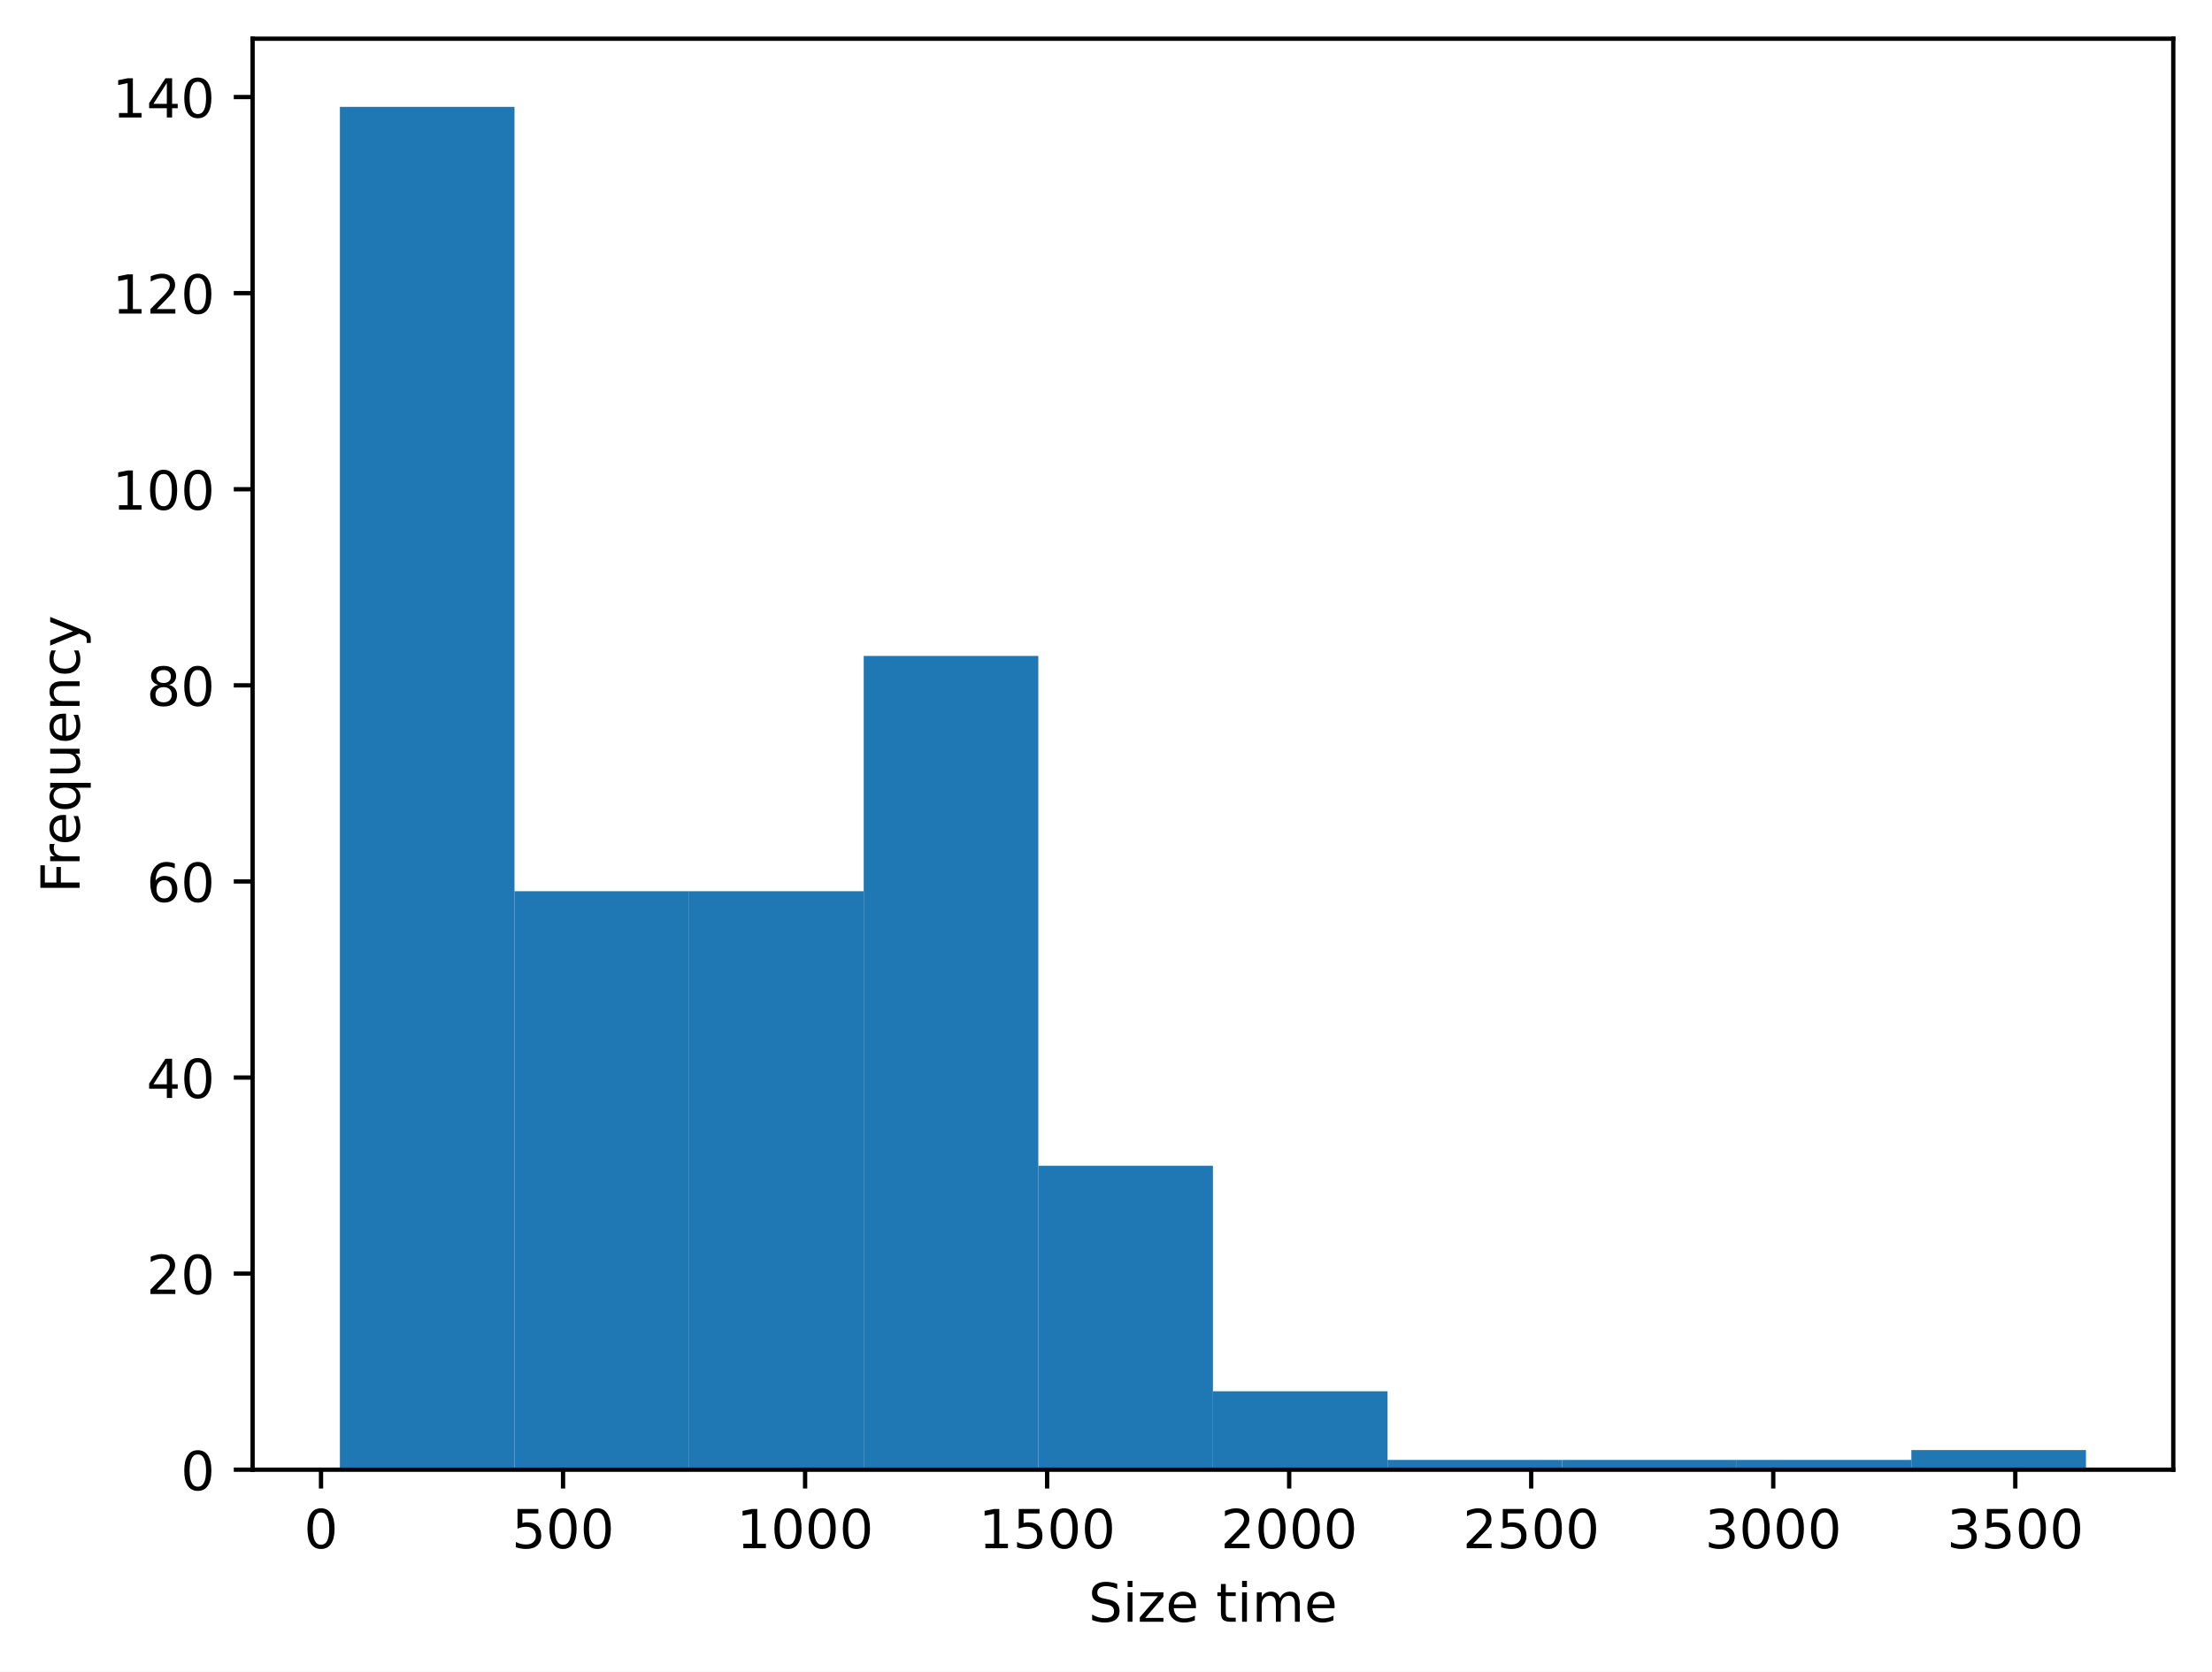
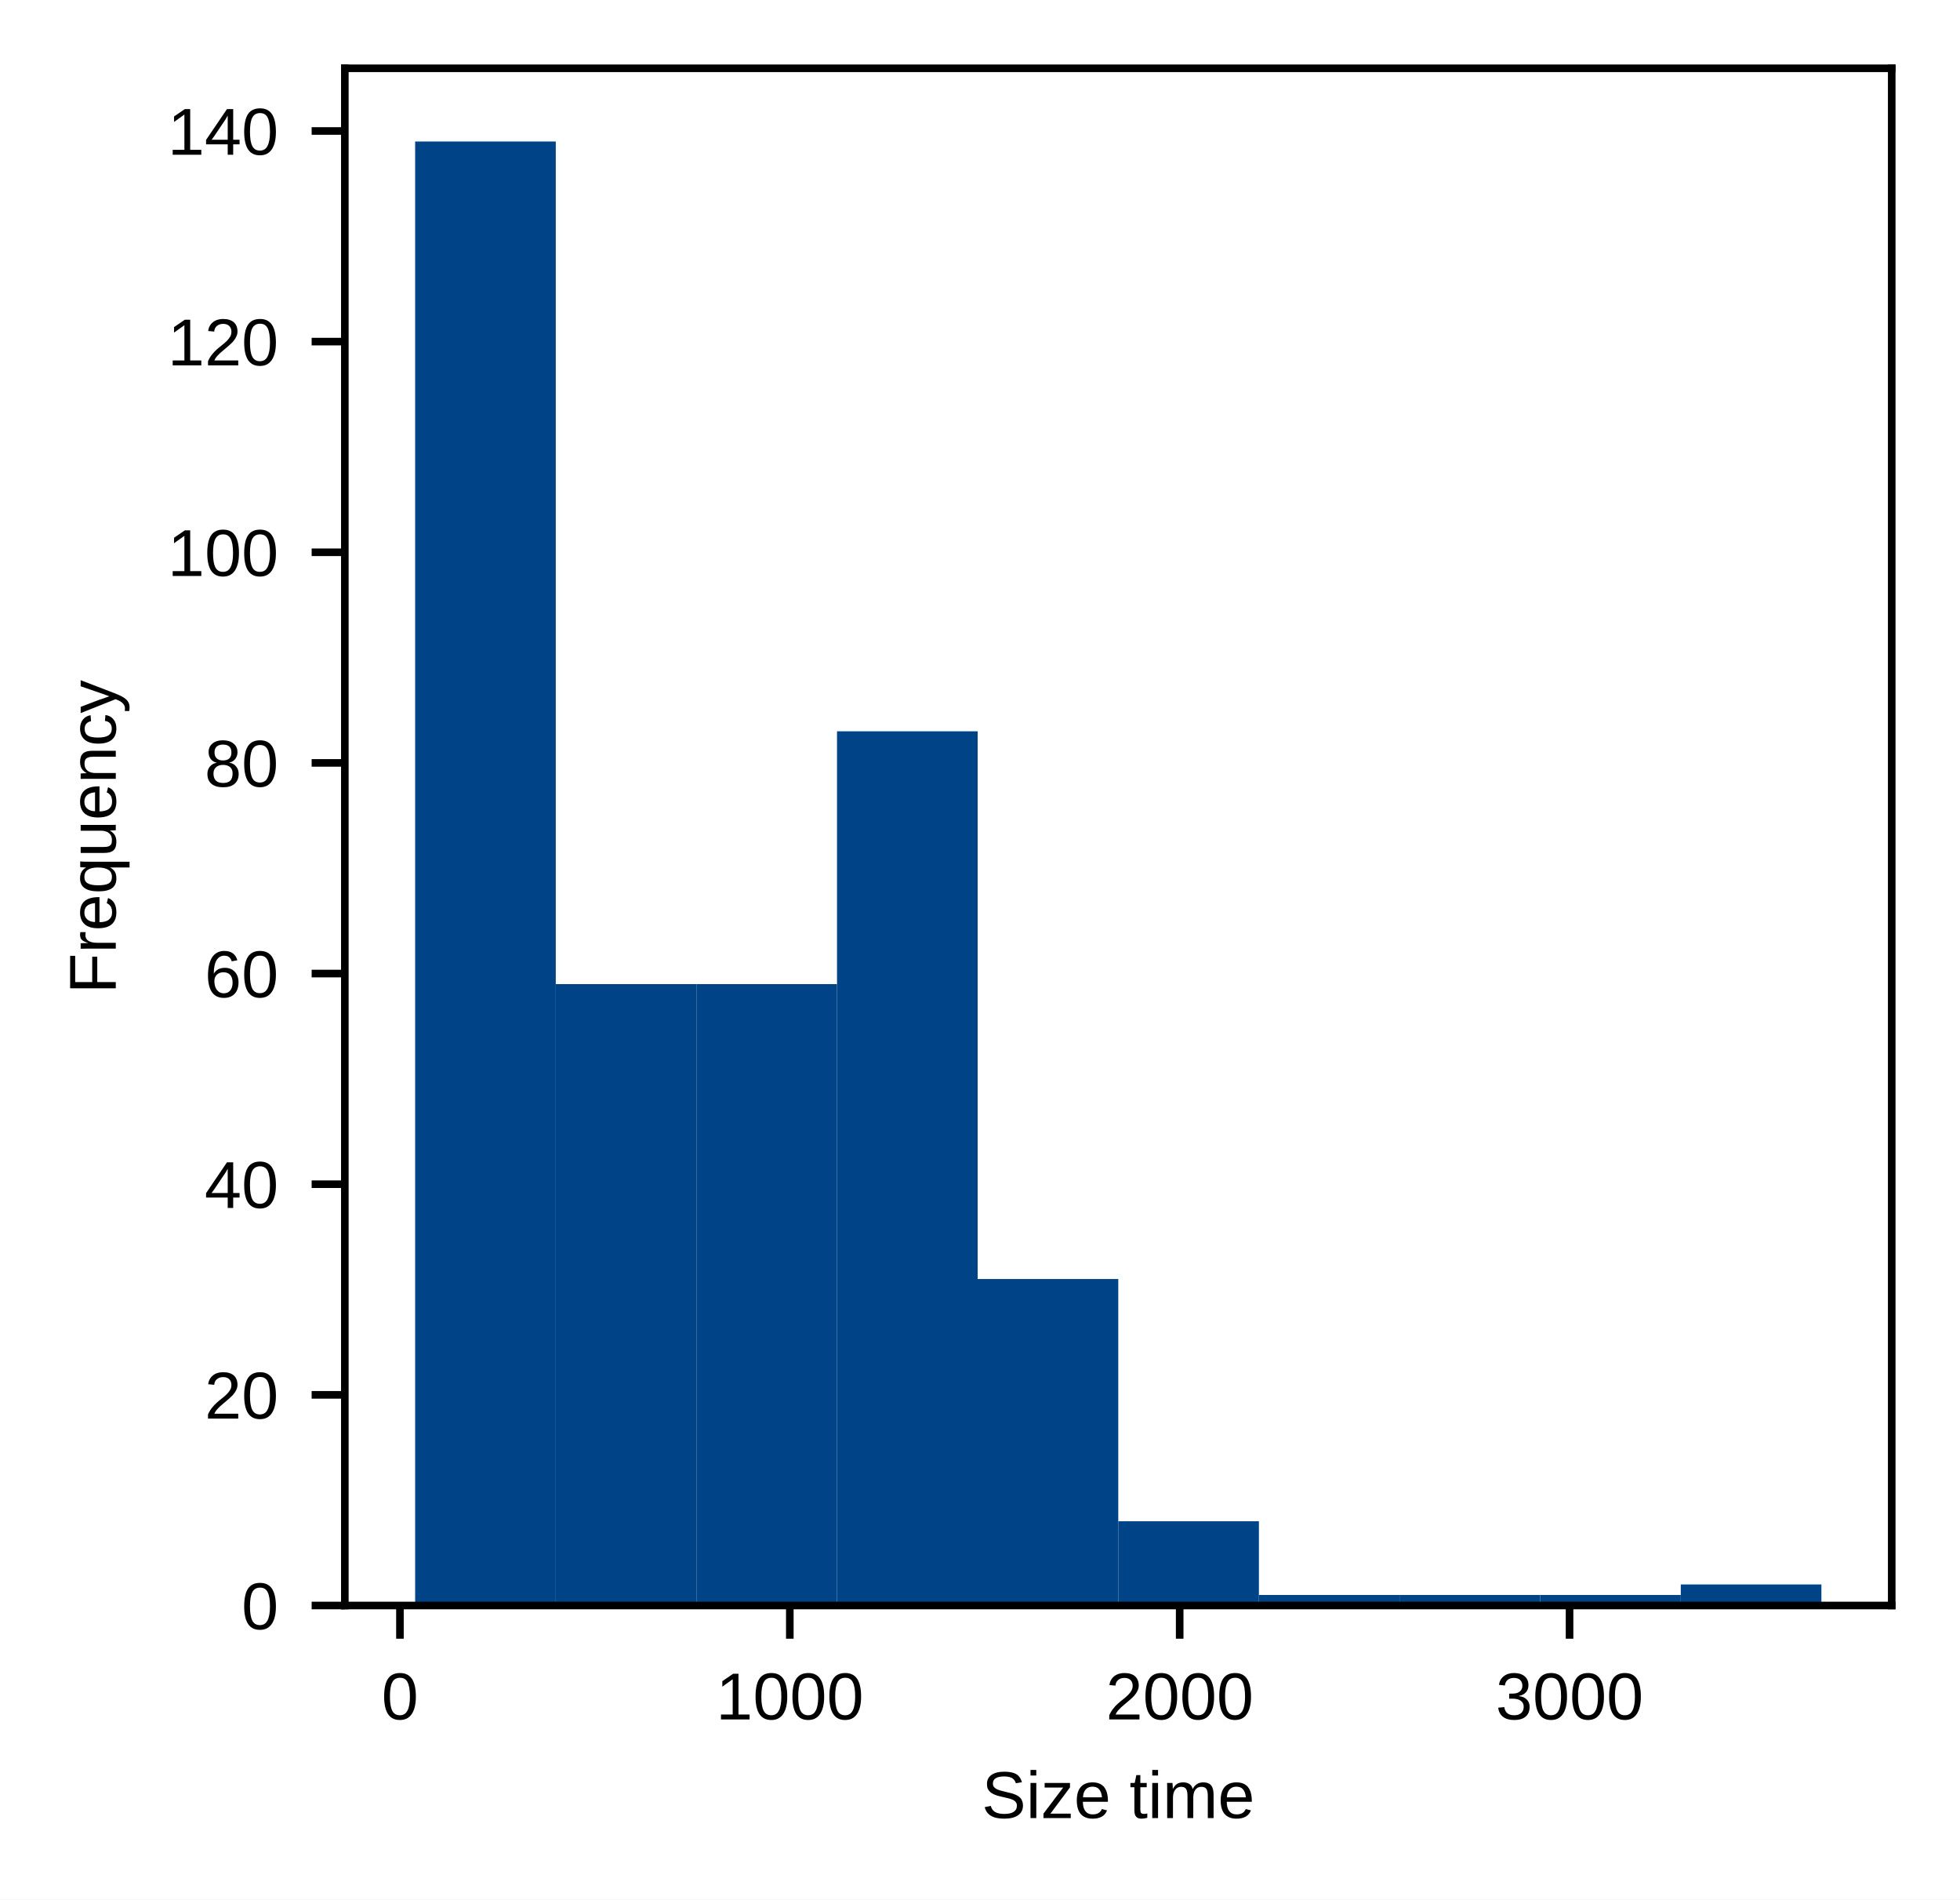
- <svg xmlns="http://www.w3.org/2000/svg" xmlns:xlink="http://www.w3.org/1999/xlink" width="411.286pt" height="310.868pt" viewBox="0 0 411.286 310.868" version="1.1">
+ <svg xmlns="http://www.w3.org/2000/svg" xmlns:xlink="http://www.w3.org/1999/xlink" width="206.678pt" height="200.267pt" viewBox="0 0 206.678 200.267" version="1.1">
  <defs>
    <style type="text/css">*{stroke-linejoin: round; stroke-linecap: butt}</style>
  </defs>
  <g id="figure_1">
    <g id="patch_1">
-       <path d="M 0 310.868  L 411.286 310.868  L 411.286 0  L 0 0  z " style="fill: #ffffff" />
+       <path d="M 0 200.267  L 206.678 200.267  L 206.678 0  L 0 0  z " style="fill: #ffffff" />
    </g>
    <g id="axes_1">
      <g id="patch_2">
-         <path d="M 46.966 273.312  L 404.086 273.312  L 404.086 7.2  L 46.966 7.2  z " style="fill: #ffffff" />
+         <path d="M 36.362 169.264  L 199.478 169.264  L 199.478 7.2  L 36.362 7.2  z " style="fill: #ffffff" />
      </g>
      <g id="patch_3">
-         <path d="M 63.198 273.312  L 95.664 273.312  L 95.664 19.872  L 63.198 19.872  z " clip-path="url(#p7776a259bf)" style="fill: #1f77b4" />
+         <path d="M 43.776 169.264  L 58.605 169.264  L 58.605 14.917  L 43.776 14.917  z " clip-path="url(#p3ede052d22)" style="fill: #004488" />
      </g>
      <g id="patch_4">
-         <path d="M 95.664 273.312  L 128.129 273.312  L 128.129 165.737  L 95.664 165.737  z " clip-path="url(#p7776a259bf)" style="fill: #1f77b4" />
+         <path d="M 58.605 169.264  L 73.434 169.264  L 73.434 103.75  L 58.605 103.75  z " clip-path="url(#p3ede052d22)" style="fill: #004488" />
      </g>
      <g id="patch_5">
-         <path d="M 128.129 273.312  L 160.595 273.312  L 160.595 165.737  L 128.129 165.737  z " clip-path="url(#p7776a259bf)" style="fill: #1f77b4" />
+         <path d="M 73.434 169.264  L 88.262 169.264  L 88.262 103.75  L 73.434 103.75  z " clip-path="url(#p3ede052d22)" style="fill: #004488" />
      </g>
      <g id="patch_6">
-         <path d="M 160.595 273.312  L 193.06 273.312  L 193.06 121.977  L 160.595 121.977  z " clip-path="url(#p7776a259bf)" style="fill: #1f77b4" />
+         <path d="M 88.262 169.264  L 103.091 169.264  L 103.091 77.1  L 88.262 77.1  z " clip-path="url(#p3ede052d22)" style="fill: #004488" />
      </g>
      <g id="patch_7">
-         <path d="M 193.06 273.312  L 225.526 273.312  L 225.526 216.789  L 193.06 216.789  z " clip-path="url(#p7776a259bf)" style="fill: #1f77b4" />
+         <path d="M 103.091 169.264  L 117.92 169.264  L 117.92 134.841  L 103.091 134.841  z " clip-path="url(#p3ede052d22)" style="fill: #004488" />
      </g>
      <g id="patch_8">
-         <path d="M 225.526 273.312  L 257.991 273.312  L 257.991 258.726  L 225.526 258.726  z " clip-path="url(#p7776a259bf)" style="fill: #1f77b4" />
+         <path d="M 117.92 169.264  L 132.749 169.264  L 132.749 160.381  L 117.92 160.381  z " clip-path="url(#p3ede052d22)" style="fill: #004488" />
      </g>
      <g id="patch_9">
-         <path d="M 257.991 273.312  L 290.457 273.312  L 290.457 271.489  L 257.991 271.489  z " clip-path="url(#p7776a259bf)" style="fill: #1f77b4" />
+         <path d="M 132.749 169.264  L 147.577 169.264  L 147.577 168.153  L 132.749 168.153  z " clip-path="url(#p3ede052d22)" style="fill: #004488" />
      </g>
      <g id="patch_10">
-         <path d="M 290.457 273.312  L 322.922 273.312  L 322.922 271.489  L 290.457 271.489  z " clip-path="url(#p7776a259bf)" style="fill: #1f77b4" />
+         <path d="M 147.577 169.264  L 162.406 169.264  L 162.406 168.153  L 147.577 168.153  z " clip-path="url(#p3ede052d22)" style="fill: #004488" />
      </g>
      <g id="patch_11">
-         <path d="M 322.922 273.312  L 355.387 273.312  L 355.387 271.489  L 322.922 271.489  z " clip-path="url(#p7776a259bf)" style="fill: #1f77b4" />
+         <path d="M 162.406 169.264  L 177.235 169.264  L 177.235 168.153  L 162.406 168.153  z " clip-path="url(#p3ede052d22)" style="fill: #004488" />
      </g>
      <g id="patch_12">
-         <path d="M 355.387 273.312  L 387.853 273.312  L 387.853 269.665  L 355.387 269.665  z " clip-path="url(#p7776a259bf)" style="fill: #1f77b4" />
+         <path d="M 177.235 169.264  L 192.063 169.264  L 192.063 167.043  L 177.235 167.043  z " clip-path="url(#p3ede052d22)" style="fill: #004488" />
      </g>
      <g id="matplotlib.axis_1">
        <g id="xtick_1">
          <g id="line2d_1">
            <defs>
-               <path id="meaf7f9f26a" d="M 0 0  L 0 3.5  " style="stroke: #000000; stroke-width: 0.8" />
+               <path id="m89a7890ad2" d="M 0 0  L 0 3.5  " style="stroke: #000000; stroke-width: 0.8" />
            </defs>
            <g>
-               <use xlink:href="#meaf7f9f26a" x="59.688" y="273.312" style="stroke: #000000; stroke-width: 0.8" />
+               <use xlink:href="#m89a7890ad2" x="42.173" y="169.264" style="stroke: #000000; stroke-width: 0.8" />
            </g>
          </g>
          <g id="text_1">
-             <g transform="translate(56.50684 287.9104) scale(0.1 -0.1)">
-               <defs>
-                 <path id="DejaVuSans-30" d="M 2034 4250  Q 1547 4250 1301 3770  Q 1056 3291 1056 2328  Q 1056 1369 1301 889  Q 1547 409 2034 409  Q 2525 409 2770 889  Q 3016 1369 3016 2328  Q 3016 3291 2770 3770  Q 2525 4250 2034 4250  z M 2034 4750  Q 2819 4750 3233 4129  Q 3647 3509 3647 2328  Q 3647 1150 3233 529  Q 2819 -91 2034 -91  Q 1250 -91 836 529  Q 422 1150 422 2328  Q 422 3509 836 4129  Q 1250 4750 2034 4750  z " transform="scale(0.015625)" />
-               </defs>
-               <use xlink:href="#DejaVuSans-30" />
-             </g>
+             <text style="font: 7px 'Arial'; text-anchor: middle" x="42.173" y="181.274" transform="rotate(-0 42.17276 181.2742)">0</text>
          </g>
        </g>
        <g id="xtick_2">
          <g id="line2d_2">
            <g>
-               <use xlink:href="#meaf7f9f26a" x="104.691" y="273.312" style="stroke: #000000; stroke-width: 0.8" />
+               <use xlink:href="#m89a7890ad2" x="83.284" y="169.264" style="stroke: #000000; stroke-width: 0.8" />
            </g>
          </g>
          <g id="text_2">
-             <g transform="translate(95.14774 287.9104) scale(0.1 -0.1)">
-               <defs>
-                 <path id="DejaVuSans-35" d="M 691 4666  L 3169 4666  L 3169 4134  L 1269 4134  L 1269 2991  Q 1406 3038 1543 3061  Q 1681 3084 1819 3084  Q 2600 3084 3056 2656  Q 3513 2228 3513 1497  Q 3513 744 3044 326  Q 2575 -91 1722 -91  Q 1428 -91 1123 -41  Q 819 9 494 109  L 494 744  Q 775 591 1075 516  Q 1375 441 1709 441  Q 2250 441 2565 725  Q 2881 1009 2881 1497  Q 2881 1984 2565 2268  Q 2250 2553 1709 2553  Q 1456 2553 1204 2497  Q 953 2441 691 2322  L 691 4666  z " transform="scale(0.015625)" />
-               </defs>
-               <use xlink:href="#DejaVuSans-35" />
-               <use xlink:href="#DejaVuSans-30" x="63.623" />
-               <use xlink:href="#DejaVuSans-30" x="127.246" />
-             </g>
+             <text style="font: 7px 'Arial'; text-anchor: middle" x="83.284" y="181.274" transform="rotate(-0 83.28377 181.2742)">1000</text>
          </g>
        </g>
        <g id="xtick_3">
          <g id="line2d_3">
            <g>
-               <use xlink:href="#meaf7f9f26a" x="149.695" y="273.312" style="stroke: #000000; stroke-width: 0.8" />
+               <use xlink:href="#m89a7890ad2" x="124.395" y="169.264" style="stroke: #000000; stroke-width: 0.8" />
            </g>
          </g>
          <g id="text_3">
-             <g transform="translate(136.9699 287.9104) scale(0.1 -0.1)">
-               <defs>
-                 <path id="DejaVuSans-31" d="M 794 531  L 1825 531  L 1825 4091  L 703 3866  L 703 4441  L 1819 4666  L 2450 4666  L 2450 531  L 3481 531  L 3481 0  L 794 0  L 794 531  z " transform="scale(0.015625)" />
-               </defs>
-               <use xlink:href="#DejaVuSans-31" />
-               <use xlink:href="#DejaVuSans-30" x="63.623" />
-               <use xlink:href="#DejaVuSans-30" x="127.246" />
-               <use xlink:href="#DejaVuSans-30" x="190.869" />
-             </g>
+             <text style="font: 7px 'Arial'; text-anchor: middle" x="124.395" y="181.274" transform="rotate(-0 124.3948 181.2742)">2000</text>
          </g>
        </g>
        <g id="xtick_4">
          <g id="line2d_4">
            <g>
-               <use xlink:href="#meaf7f9f26a" x="194.698" y="273.312" style="stroke: #000000; stroke-width: 0.8" />
+               <use xlink:href="#m89a7890ad2" x="165.506" y="169.264" style="stroke: #000000; stroke-width: 0.8" />
            </g>
          </g>
          <g id="text_4">
-             <g transform="translate(181.9733 287.9104) scale(0.1 -0.1)">
-               <use xlink:href="#DejaVuSans-31" />
-               <use xlink:href="#DejaVuSans-35" x="63.623" />
-               <use xlink:href="#DejaVuSans-30" x="127.246" />
-               <use xlink:href="#DejaVuSans-30" x="190.869" />
-             </g>
+             <text style="font: 7px 'Arial'; text-anchor: middle" x="165.506" y="181.274" transform="rotate(-0 165.5058 181.2742)">3000</text>
          </g>
        </g>
-         <g id="xtick_5">
-           <g id="line2d_5">
-             <g>
-               <use xlink:href="#meaf7f9f26a" x="239.702" y="273.312" style="stroke: #000000; stroke-width: 0.8" />
-             </g>
-           </g>
-           <g id="text_5">
-             <g transform="translate(226.9767 287.9104) scale(0.1 -0.1)">
-               <defs>
-                 <path id="DejaVuSans-32" d="M 1228 531  L 3431 531  L 3431 0  L 469 0  L 469 531  Q 828 903 1448 1529  Q 2069 2156 2228 2338  Q 2531 2678 2651 2914  Q 2772 3150 2772 3378  Q 2772 3750 2511 3984  Q 2250 4219 1831 4219  Q 1534 4219 1204 4116  Q 875 4013 500 3803  L 500 4441  Q 881 4594 1212 4672  Q 1544 4750 1819 4750  Q 2544 4750 2975 4387  Q 3406 4025 3406 3419  Q 3406 3131 3298 2873  Q 3191 2616 2906 2266  Q 2828 2175 2409 1742  Q 1991 1309 1228 531  z " transform="scale(0.015625)" />
-               </defs>
-               <use xlink:href="#DejaVuSans-32" />
-               <use xlink:href="#DejaVuSans-30" x="63.623" />
-               <use xlink:href="#DejaVuSans-30" x="127.246" />
-               <use xlink:href="#DejaVuSans-30" x="190.869" />
-             </g>
-           </g>
-         </g>
-         <g id="xtick_6">
-           <g id="line2d_6">
-             <g>
-               <use xlink:href="#meaf7f9f26a" x="284.705" y="273.312" style="stroke: #000000; stroke-width: 0.8" />
-             </g>
-           </g>
-           <g id="text_6">
-             <g transform="translate(271.9801 287.9104) scale(0.1 -0.1)">
-               <use xlink:href="#DejaVuSans-32" />
-               <use xlink:href="#DejaVuSans-35" x="63.623" />
-               <use xlink:href="#DejaVuSans-30" x="127.246" />
-               <use xlink:href="#DejaVuSans-30" x="190.869" />
-             </g>
-           </g>
-         </g>
-         <g id="xtick_7">
-           <g id="line2d_7">
-             <g>
-               <use xlink:href="#meaf7f9f26a" x="329.709" y="273.312" style="stroke: #000000; stroke-width: 0.8" />
-             </g>
-           </g>
-           <g id="text_7">
-             <g transform="translate(316.9835 287.9104) scale(0.1 -0.1)">
-               <defs>
-                 <path id="DejaVuSans-33" d="M 2597 2516  Q 3050 2419 3304 2112  Q 3559 1806 3559 1356  Q 3559 666 3084 287  Q 2609 -91 1734 -91  Q 1441 -91 1130 -33  Q 819 25 488 141  L 488 750  Q 750 597 1062 519  Q 1375 441 1716 441  Q 2309 441 2620 675  Q 2931 909 2931 1356  Q 2931 1769 2642 2001  Q 2353 2234 1838 2234  L 1294 2234  L 1294 2753  L 1863 2753  Q 2328 2753 2575 2939  Q 2822 3125 2822 3475  Q 2822 3834 2567 4026  Q 2313 4219 1838 4219  Q 1578 4219 1281 4162  Q 984 4106 628 3988  L 628 4550  Q 988 4650 1302 4700  Q 1616 4750 1894 4750  Q 2613 4750 3031 4423  Q 3450 4097 3450 3541  Q 3450 3153 3228 2886  Q 3006 2619 2597 2516  z " transform="scale(0.015625)" />
-               </defs>
-               <use xlink:href="#DejaVuSans-33" />
-               <use xlink:href="#DejaVuSans-30" x="63.623" />
-               <use xlink:href="#DejaVuSans-30" x="127.246" />
-               <use xlink:href="#DejaVuSans-30" x="190.869" />
-             </g>
-           </g>
-         </g>
-         <g id="xtick_8">
-           <g id="line2d_8">
-             <g>
-               <use xlink:href="#meaf7f9f26a" x="374.712" y="273.312" style="stroke: #000000; stroke-width: 0.8" />
-             </g>
-           </g>
-           <g id="text_8">
-             <g transform="translate(361.9869 287.9104) scale(0.1 -0.1)">
-               <use xlink:href="#DejaVuSans-33" />
-               <use xlink:href="#DejaVuSans-35" x="63.623" />
-               <use xlink:href="#DejaVuSans-30" x="127.246" />
-               <use xlink:href="#DejaVuSans-30" x="190.869" />
-             </g>
-           </g>
-         </g>
-         <g id="text_9">
-           <g transform="translate(202.3764 301.5886) scale(0.1 -0.1)">
-             <defs>
-               <path id="DejaVuSans-53" d="M 3425 4513  L 3425 3897  Q 3066 4069 2747 4153  Q 2428 4238 2131 4238  Q 1616 4238 1336 4038  Q 1056 3838 1056 3469  Q 1056 3159 1242 3001  Q 1428 2844 1947 2747  L 2328 2669  Q 3034 2534 3370 2195  Q 3706 1856 3706 1288  Q 3706 609 3251 259  Q 2797 -91 1919 -91  Q 1588 -91 1214 -16  Q 841 59 441 206  L 441 856  Q 825 641 1194 531  Q 1563 422 1919 422  Q 2459 422 2753 634  Q 3047 847 3047 1241  Q 3047 1584 2836 1778  Q 2625 1972 2144 2069  L 1759 2144  Q 1053 2284 737 2584  Q 422 2884 422 3419  Q 422 4038 858 4394  Q 1294 4750 2059 4750  Q 2388 4750 2728 4690  Q 3069 4631 3425 4513  z " transform="scale(0.015625)" />
-               <path id="DejaVuSans-69" d="M 603 3500  L 1178 3500  L 1178 0  L 603 0  L 603 3500  z M 603 4863  L 1178 4863  L 1178 4134  L 603 4134  L 603 4863  z " transform="scale(0.015625)" />
-               <path id="DejaVuSans-7a" d="M 353 3500  L 3084 3500  L 3084 2975  L 922 459  L 3084 459  L 3084 0  L 275 0  L 275 525  L 2438 3041  L 353 3041  L 353 3500  z " transform="scale(0.015625)" />
-               <path id="DejaVuSans-65" d="M 3597 1894  L 3597 1613  L 953 1613  Q 991 1019 1311 708  Q 1631 397 2203 397  Q 2534 397 2845 478  Q 3156 559 3463 722  L 3463 178  Q 3153 47 2828 -22  Q 2503 -91 2169 -91  Q 1331 -91 842 396  Q 353 884 353 1716  Q 353 2575 817 3079  Q 1281 3584 2069 3584  Q 2775 3584 3186 3129  Q 3597 2675 3597 1894  z M 3022 2063  Q 3016 2534 2758 2815  Q 2500 3097 2075 3097  Q 1594 3097 1305 2825  Q 1016 2553 972 2059  L 3022 2063  z " transform="scale(0.015625)" />
-               <path id="DejaVuSans-20" transform="scale(0.015625)" />
-               <path id="DejaVuSans-74" d="M 1172 4494  L 1172 3500  L 2356 3500  L 2356 3053  L 1172 3053  L 1172 1153  Q 1172 725 1289 603  Q 1406 481 1766 481  L 2356 481  L 2356 0  L 1766 0  Q 1100 0 847 248  Q 594 497 594 1153  L 594 3053  L 172 3053  L 172 3500  L 594 3500  L 594 4494  L 1172 4494  z " transform="scale(0.015625)" />
-               <path id="DejaVuSans-6d" d="M 3328 2828  Q 3544 3216 3844 3400  Q 4144 3584 4550 3584  Q 5097 3584 5394 3201  Q 5691 2819 5691 2113  L 5691 0  L 5113 0  L 5113 2094  Q 5113 2597 4934 2840  Q 4756 3084 4391 3084  Q 3944 3084 3684 2787  Q 3425 2491 3425 1978  L 3425 0  L 2847 0  L 2847 2094  Q 2847 2600 2669 2842  Q 2491 3084 2119 3084  Q 1678 3084 1418 2786  Q 1159 2488 1159 1978  L 1159 0  L 581 0  L 581 3500  L 1159 3500  L 1159 2956  Q 1356 3278 1631 3431  Q 1906 3584 2284 3584  Q 2666 3584 2933 3390  Q 3200 3197 3328 2828  z " transform="scale(0.015625)" />
-             </defs>
-             <use xlink:href="#DejaVuSans-53" />
-             <use xlink:href="#DejaVuSans-69" x="63.477" />
-             <use xlink:href="#DejaVuSans-7a" x="91.26" />
-             <use xlink:href="#DejaVuSans-65" x="143.75" />
-             <use xlink:href="#DejaVuSans-20" x="205.273" />
-             <use xlink:href="#DejaVuSans-74" x="237.061" />
-             <use xlink:href="#DejaVuSans-69" x="276.27" />
-             <use xlink:href="#DejaVuSans-6d" x="304.053" />
-             <use xlink:href="#DejaVuSans-65" x="401.465" />
-           </g>
+         <g id="text_5">
+           <text style="font: 7px 'Arial'; text-anchor: middle" x="117.92" y="191.676" transform="rotate(-0 117.9198 191.676)">Size time</text>
        </g>
      </g>
      <g id="matplotlib.axis_2">
        <g id="ytick_1">
-           <g id="line2d_9">
+           <g id="line2d_5">
            <defs>
-               <path id="m896c4a0a31" d="M 0 0  L -3.5 0  " style="stroke: #000000; stroke-width: 0.8" />
+               <path id="m29bef35682" d="M 0 0  L -3.5 0  " style="stroke: #000000; stroke-width: 0.8" />
            </defs>
            <g>
-               <use xlink:href="#m896c4a0a31" x="46.966" y="273.312" style="stroke: #000000; stroke-width: 0.8" />
+               <use xlink:href="#m29bef35682" x="36.362" y="169.264" style="stroke: #000000; stroke-width: 0.8" />
+             </g>
+           </g>
+           <g id="text_6">
+             <text style="font: 7px 'Arial'; text-anchor: end" x="29.362" y="171.769" transform="rotate(-0 29.36172 171.769)">0</text>
+           </g>
+         </g>
+         <g id="ytick_2">
+           <g id="line2d_6">
+             <g>
+               <use xlink:href="#m29bef35682" x="36.362" y="147.056" style="stroke: #000000; stroke-width: 0.8" />
+             </g>
+           </g>
+           <g id="text_7">
+             <text style="font: 7px 'Arial'; text-anchor: end" x="29.362" y="149.561" transform="rotate(-0 29.36172 149.5609)">20</text>
+           </g>
+         </g>
+         <g id="ytick_3">
+           <g id="line2d_7">
+             <g>
+               <use xlink:href="#m29bef35682" x="36.362" y="124.848" style="stroke: #000000; stroke-width: 0.8" />
+             </g>
+           </g>
+           <g id="text_8">
+             <text style="font: 7px 'Arial'; text-anchor: end" x="29.362" y="127.353" transform="rotate(-0 29.36172 127.3528)">40</text>
+           </g>
+         </g>
+         <g id="ytick_4">
+           <g id="line2d_8">
+             <g>
+               <use xlink:href="#m29bef35682" x="36.362" y="102.639" style="stroke: #000000; stroke-width: 0.8" />
+             </g>
+           </g>
+           <g id="text_9">
+             <text style="font: 7px 'Arial'; text-anchor: end" x="29.362" y="105.145" transform="rotate(-0 29.36172 105.1446)">60</text>
+           </g>
+         </g>
+         <g id="ytick_5">
+           <g id="line2d_9">
+             <g>
+               <use xlink:href="#m29bef35682" x="36.362" y="80.431" style="stroke: #000000; stroke-width: 0.8" />
            </g>
          </g>
          <g id="text_10">
-             <g transform="translate(33.60312 277.1112) scale(0.1 -0.1)">
-               <use xlink:href="#DejaVuSans-30" />
-             </g>
+             <text style="font: 7px 'Arial'; text-anchor: end" x="29.362" y="82.937" transform="rotate(-0 29.36172 82.93652)">80</text>
          </g>
        </g>
-         <g id="ytick_2">
+         <g id="ytick_6">
          <g id="line2d_10">
            <g>
-               <use xlink:href="#m896c4a0a31" x="46.966" y="236.846" style="stroke: #000000; stroke-width: 0.8" />
+               <use xlink:href="#m29bef35682" x="36.362" y="58.223" style="stroke: #000000; stroke-width: 0.8" />
            </g>
          </g>
          <g id="text_11">
-             <g transform="translate(27.24063 240.645) scale(0.1 -0.1)">
-               <use xlink:href="#DejaVuSans-32" />
-               <use xlink:href="#DejaVuSans-30" x="63.623" />
-             </g>
+             <text style="font: 7px 'Arial'; text-anchor: end" x="29.362" y="60.728" transform="rotate(-0 29.36172 60.7284)">100</text>
          </g>
        </g>
-         <g id="ytick_3">
+         <g id="ytick_7">
          <g id="line2d_11">
            <g>
-               <use xlink:href="#m896c4a0a31" x="46.966" y="200.38" style="stroke: #000000; stroke-width: 0.8" />
+               <use xlink:href="#m29bef35682" x="36.362" y="36.015" style="stroke: #000000; stroke-width: 0.8" />
            </g>
          </g>
          <g id="text_12">
-             <g transform="translate(27.24063 204.1788) scale(0.1 -0.1)">
-               <defs>
-                 <path id="DejaVuSans-34" d="M 2419 4116  L 825 1625  L 2419 1625  L 2419 4116  z M 2253 4666  L 3047 4666  L 3047 1625  L 3713 1625  L 3713 1100  L 3047 1100  L 3047 0  L 2419 0  L 2419 1100  L 313 1100  L 313 1709  L 2253 4666  z " transform="scale(0.015625)" />
-               </defs>
-               <use xlink:href="#DejaVuSans-34" />
-               <use xlink:href="#DejaVuSans-30" x="63.623" />
-             </g>
+             <text style="font: 7px 'Arial'; text-anchor: end" x="29.362" y="38.52" transform="rotate(-0 29.36172 38.52027)">120</text>
          </g>
        </g>
-         <g id="ytick_4">
+         <g id="ytick_8">
          <g id="line2d_12">
            <g>
-               <use xlink:href="#m896c4a0a31" x="46.966" y="163.913" style="stroke: #000000; stroke-width: 0.8" />
+               <use xlink:href="#m29bef35682" x="36.362" y="13.807" style="stroke: #000000; stroke-width: 0.8" />
            </g>
          </g>
          <g id="text_13">
-             <g transform="translate(27.24063 167.7127) scale(0.1 -0.1)">
-               <defs>
-                 <path id="DejaVuSans-36" d="M 2113 2584  Q 1688 2584 1439 2293  Q 1191 2003 1191 1497  Q 1191 994 1439 701  Q 1688 409 2113 409  Q 2538 409 2786 701  Q 3034 994 3034 1497  Q 3034 2003 2786 2293  Q 2538 2584 2113 2584  z M 3366 4563  L 3366 3988  Q 3128 4100 2886 4159  Q 2644 4219 2406 4219  Q 1781 4219 1451 3797  Q 1122 3375 1075 2522  Q 1259 2794 1537 2939  Q 1816 3084 2150 3084  Q 2853 3084 3261 2657  Q 3669 2231 3669 1497  Q 3669 778 3244 343  Q 2819 -91 2113 -91  Q 1303 -91 875 529  Q 447 1150 447 2328  Q 447 3434 972 4092  Q 1497 4750 2381 4750  Q 2619 4750 2861 4703  Q 3103 4656 3366 4563  z " transform="scale(0.015625)" />
-               </defs>
-               <use xlink:href="#DejaVuSans-36" />
-               <use xlink:href="#DejaVuSans-30" x="63.623" />
-             </g>
+             <text style="font: 7px 'Arial'; text-anchor: end" x="29.362" y="16.312" transform="rotate(-0 29.36172 16.31215)">140</text>
          </g>
        </g>
-         <g id="ytick_5">
-           <g id="line2d_13">
-             <g>
-               <use xlink:href="#m896c4a0a31" x="46.966" y="127.447" style="stroke: #000000; stroke-width: 0.8" />
-             </g>
-           </g>
-           <g id="text_14">
-             <g transform="translate(27.24063 131.2465) scale(0.1 -0.1)">
-               <defs>
-                 <path id="DejaVuSans-38" d="M 2034 2216  Q 1584 2216 1326 1975  Q 1069 1734 1069 1313  Q 1069 891 1326 650  Q 1584 409 2034 409  Q 2484 409 2743 651  Q 3003 894 3003 1313  Q 3003 1734 2745 1975  Q 2488 2216 2034 2216  z M 1403 2484  Q 997 2584 770 2862  Q 544 3141 544 3541  Q 544 4100 942 4425  Q 1341 4750 2034 4750  Q 2731 4750 3128 4425  Q 3525 4100 3525 3541  Q 3525 3141 3298 2862  Q 3072 2584 2669 2484  Q 3125 2378 3379 2068  Q 3634 1759 3634 1313  Q 3634 634 3220 271  Q 2806 -91 2034 -91  Q 1263 -91 848 271  Q 434 634 434 1313  Q 434 1759 690 2068  Q 947 2378 1403 2484  z M 1172 3481  Q 1172 3119 1398 2916  Q 1625 2713 2034 2713  Q 2441 2713 2670 2916  Q 2900 3119 2900 3481  Q 2900 3844 2670 4047  Q 2441 4250 2034 4250  Q 1625 4250 1398 4047  Q 1172 3844 1172 3481  z " transform="scale(0.015625)" />
-               </defs>
-               <use xlink:href="#DejaVuSans-38" />
-               <use xlink:href="#DejaVuSans-30" x="63.623" />
-             </g>
-           </g>
-         </g>
-         <g id="ytick_6">
-           <g id="line2d_14">
-             <g>
-               <use xlink:href="#m896c4a0a31" x="46.966" y="90.981" style="stroke: #000000; stroke-width: 0.8" />
-             </g>
-           </g>
-           <g id="text_15">
-             <g transform="translate(20.87813 94.78028) scale(0.1 -0.1)">
-               <use xlink:href="#DejaVuSans-31" />
-               <use xlink:href="#DejaVuSans-30" x="63.623" />
-               <use xlink:href="#DejaVuSans-30" x="127.246" />
-             </g>
-           </g>
-         </g>
-         <g id="ytick_7">
-           <g id="line2d_15">
-             <g>
-               <use xlink:href="#m896c4a0a31" x="46.966" y="54.515" style="stroke: #000000; stroke-width: 0.8" />
-             </g>
-           </g>
-           <g id="text_16">
-             <g transform="translate(20.87813 58.3141) scale(0.1 -0.1)">
-               <use xlink:href="#DejaVuSans-31" />
-               <use xlink:href="#DejaVuSans-32" x="63.623" />
-               <use xlink:href="#DejaVuSans-30" x="127.246" />
-             </g>
-           </g>
-         </g>
-         <g id="ytick_8">
-           <g id="line2d_16">
-             <g>
-               <use xlink:href="#m896c4a0a31" x="46.966" y="18.049" style="stroke: #000000; stroke-width: 0.8" />
-             </g>
-           </g>
-           <g id="text_17">
-             <g transform="translate(20.87813 21.84791) scale(0.1 -0.1)">
-               <use xlink:href="#DejaVuSans-31" />
-               <use xlink:href="#DejaVuSans-34" x="63.623" />
-               <use xlink:href="#DejaVuSans-30" x="127.246" />
-             </g>
-           </g>
-         </g>
-         <g id="text_18">
-           <g transform="translate(14.79844 166.0857) rotate(-90) scale(0.1 -0.1)">
-             <defs>
-               <path id="DejaVuSans-46" d="M 628 4666  L 3309 4666  L 3309 4134  L 1259 4134  L 1259 2759  L 3109 2759  L 3109 2228  L 1259 2228  L 1259 0  L 628 0  L 628 4666  z " transform="scale(0.015625)" />
-               <path id="DejaVuSans-72" d="M 2631 2963  Q 2534 3019 2420 3045  Q 2306 3072 2169 3072  Q 1681 3072 1420 2755  Q 1159 2438 1159 1844  L 1159 0  L 581 0  L 581 3500  L 1159 3500  L 1159 2956  Q 1341 3275 1631 3429  Q 1922 3584 2338 3584  Q 2397 3584 2469 3576  Q 2541 3569 2628 3553  L 2631 2963  z " transform="scale(0.015625)" />
-               <path id="DejaVuSans-71" d="M 947 1747  Q 947 1113 1208 752  Q 1469 391 1925 391  Q 2381 391 2643 752  Q 2906 1113 2906 1747  Q 2906 2381 2643 2742  Q 2381 3103 1925 3103  Q 1469 3103 1208 2742  Q 947 2381 947 1747  z M 2906 525  Q 2725 213 2448 61  Q 2172 -91 1784 -91  Q 1150 -91 751 415  Q 353 922 353 1747  Q 353 2572 751 3078  Q 1150 3584 1784 3584  Q 2172 3584 2448 3432  Q 2725 3281 2906 2969  L 2906 3500  L 3481 3500  L 3481 -1331  L 2906 -1331  L 2906 525  z " transform="scale(0.015625)" />
-               <path id="DejaVuSans-75" d="M 544 1381  L 544 3500  L 1119 3500  L 1119 1403  Q 1119 906 1312 657  Q 1506 409 1894 409  Q 2359 409 2629 706  Q 2900 1003 2900 1516  L 2900 3500  L 3475 3500  L 3475 0  L 2900 0  L 2900 538  Q 2691 219 2414 64  Q 2138 -91 1772 -91  Q 1169 -91 856 284  Q 544 659 544 1381  z M 1991 3584  L 1991 3584  z " transform="scale(0.015625)" />
-               <path id="DejaVuSans-6e" d="M 3513 2113  L 3513 0  L 2938 0  L 2938 2094  Q 2938 2591 2744 2837  Q 2550 3084 2163 3084  Q 1697 3084 1428 2787  Q 1159 2491 1159 1978  L 1159 0  L 581 0  L 581 3500  L 1159 3500  L 1159 2956  Q 1366 3272 1645 3428  Q 1925 3584 2291 3584  Q 2894 3584 3203 3211  Q 3513 2838 3513 2113  z " transform="scale(0.015625)" />
-               <path id="DejaVuSans-63" d="M 3122 3366  L 3122 2828  Q 2878 2963 2633 3030  Q 2388 3097 2138 3097  Q 1578 3097 1268 2742  Q 959 2388 959 1747  Q 959 1106 1268 751  Q 1578 397 2138 397  Q 2388 397 2633 464  Q 2878 531 3122 666  L 3122 134  Q 2881 22 2623 -34  Q 2366 -91 2075 -91  Q 1284 -91 818 406  Q 353 903 353 1747  Q 353 2603 823 3093  Q 1294 3584 2113 3584  Q 2378 3584 2631 3529  Q 2884 3475 3122 3366  z " transform="scale(0.015625)" />
-               <path id="DejaVuSans-79" d="M 2059 -325  Q 1816 -950 1584 -1140  Q 1353 -1331 966 -1331  L 506 -1331  L 506 -850  L 844 -850  Q 1081 -850 1212 -737  Q 1344 -625 1503 -206  L 1606 56  L 191 3500  L 800 3500  L 1894 763  L 2988 3500  L 3597 3500  L 2059 -325  z " transform="scale(0.015625)" />
-             </defs>
-             <use xlink:href="#DejaVuSans-46" />
-             <use xlink:href="#DejaVuSans-72" x="50.27" />
-             <use xlink:href="#DejaVuSans-65" x="89.133" />
-             <use xlink:href="#DejaVuSans-71" x="150.656" />
-             <use xlink:href="#DejaVuSans-75" x="214.133" />
-             <use xlink:href="#DejaVuSans-65" x="277.512" />
-             <use xlink:href="#DejaVuSans-6e" x="339.035" />
-             <use xlink:href="#DejaVuSans-63" x="402.414" />
-             <use xlink:href="#DejaVuSans-79" x="457.395" />
-           </g>
+         <g id="text_14">
+           <text style="font: 7px 'Arial'; text-anchor: middle" x="12.21" y="88.232" transform="rotate(-90 12.21047 88.23189)">Frequency</text>
        </g>
      </g>
      <g id="patch_13">
-         <path d="M 46.966 273.312  L 46.966 7.2  " style="fill: none; stroke: #000000; stroke-width: 0.8; stroke-linejoin: miter; stroke-linecap: square" />
+         <path d="M 36.362 169.264  L 36.362 7.2  " style="fill: none; stroke: #000000; stroke-width: 0.8; stroke-linejoin: miter; stroke-linecap: square" />
      </g>
      <g id="patch_14">
-         <path d="M 404.086 273.312  L 404.086 7.2  " style="fill: none; stroke: #000000; stroke-width: 0.8; stroke-linejoin: miter; stroke-linecap: square" />
+         <path d="M 199.478 169.264  L 199.478 7.2  " style="fill: none; stroke: #000000; stroke-width: 0.8; stroke-linejoin: miter; stroke-linecap: square" />
      </g>
      <g id="patch_15">
-         <path d="M 46.966 273.312  L 404.086 273.312  " style="fill: none; stroke: #000000; stroke-width: 0.8; stroke-linejoin: miter; stroke-linecap: square" />
+         <path d="M 36.362 169.264  L 199.478 169.264  " style="fill: none; stroke: #000000; stroke-width: 0.8; stroke-linejoin: miter; stroke-linecap: square" />
      </g>
      <g id="patch_16">
-         <path d="M 46.966 7.2  L 404.086 7.2  " style="fill: none; stroke: #000000; stroke-width: 0.8; stroke-linejoin: miter; stroke-linecap: square" />
+         <path d="M 36.362 7.2  L 199.478 7.2  " style="fill: none; stroke: #000000; stroke-width: 0.8; stroke-linejoin: miter; stroke-linecap: square" />
      </g>
    </g>
  </g>
  <defs>
-     <clipPath id="p7776a259bf">
-       <rect x="46.966" y="7.2" width="357.12" height="266.112" />
+     <clipPath id="p3ede052d22">
+       <rect x="36.362" y="7.2" width="163.116" height="162.064" />
    </clipPath>
  </defs>
</svg>
